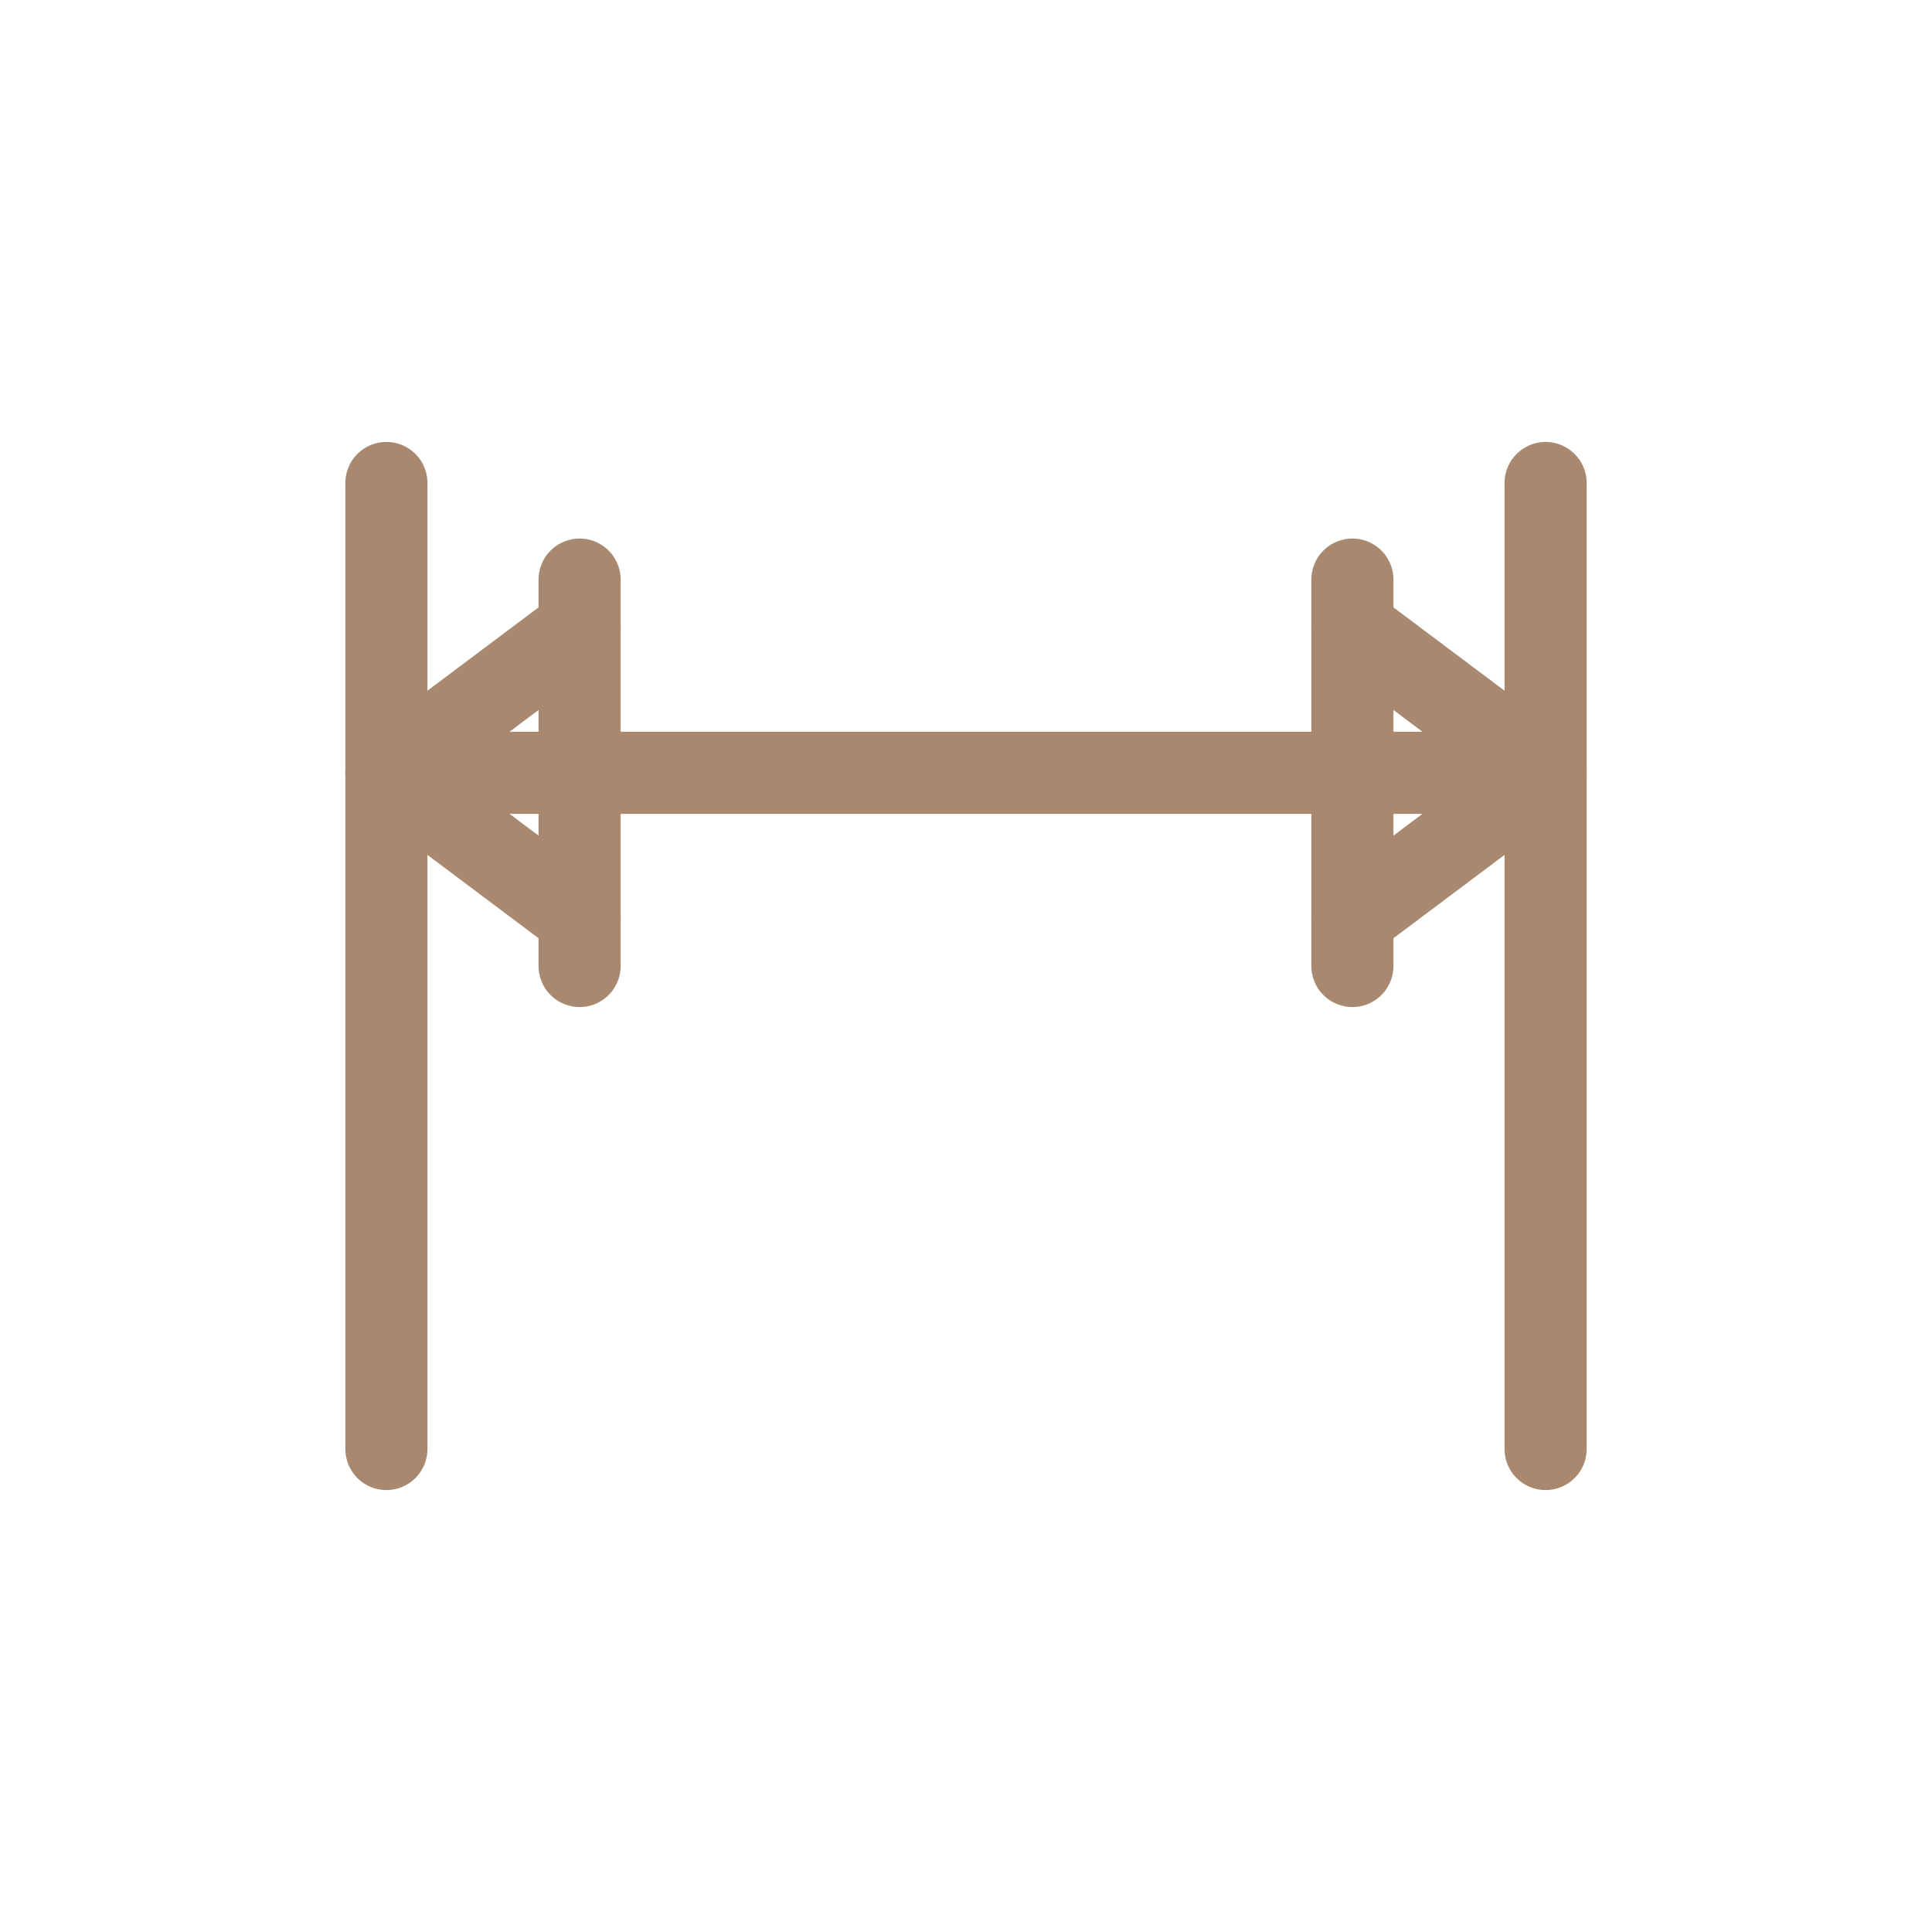
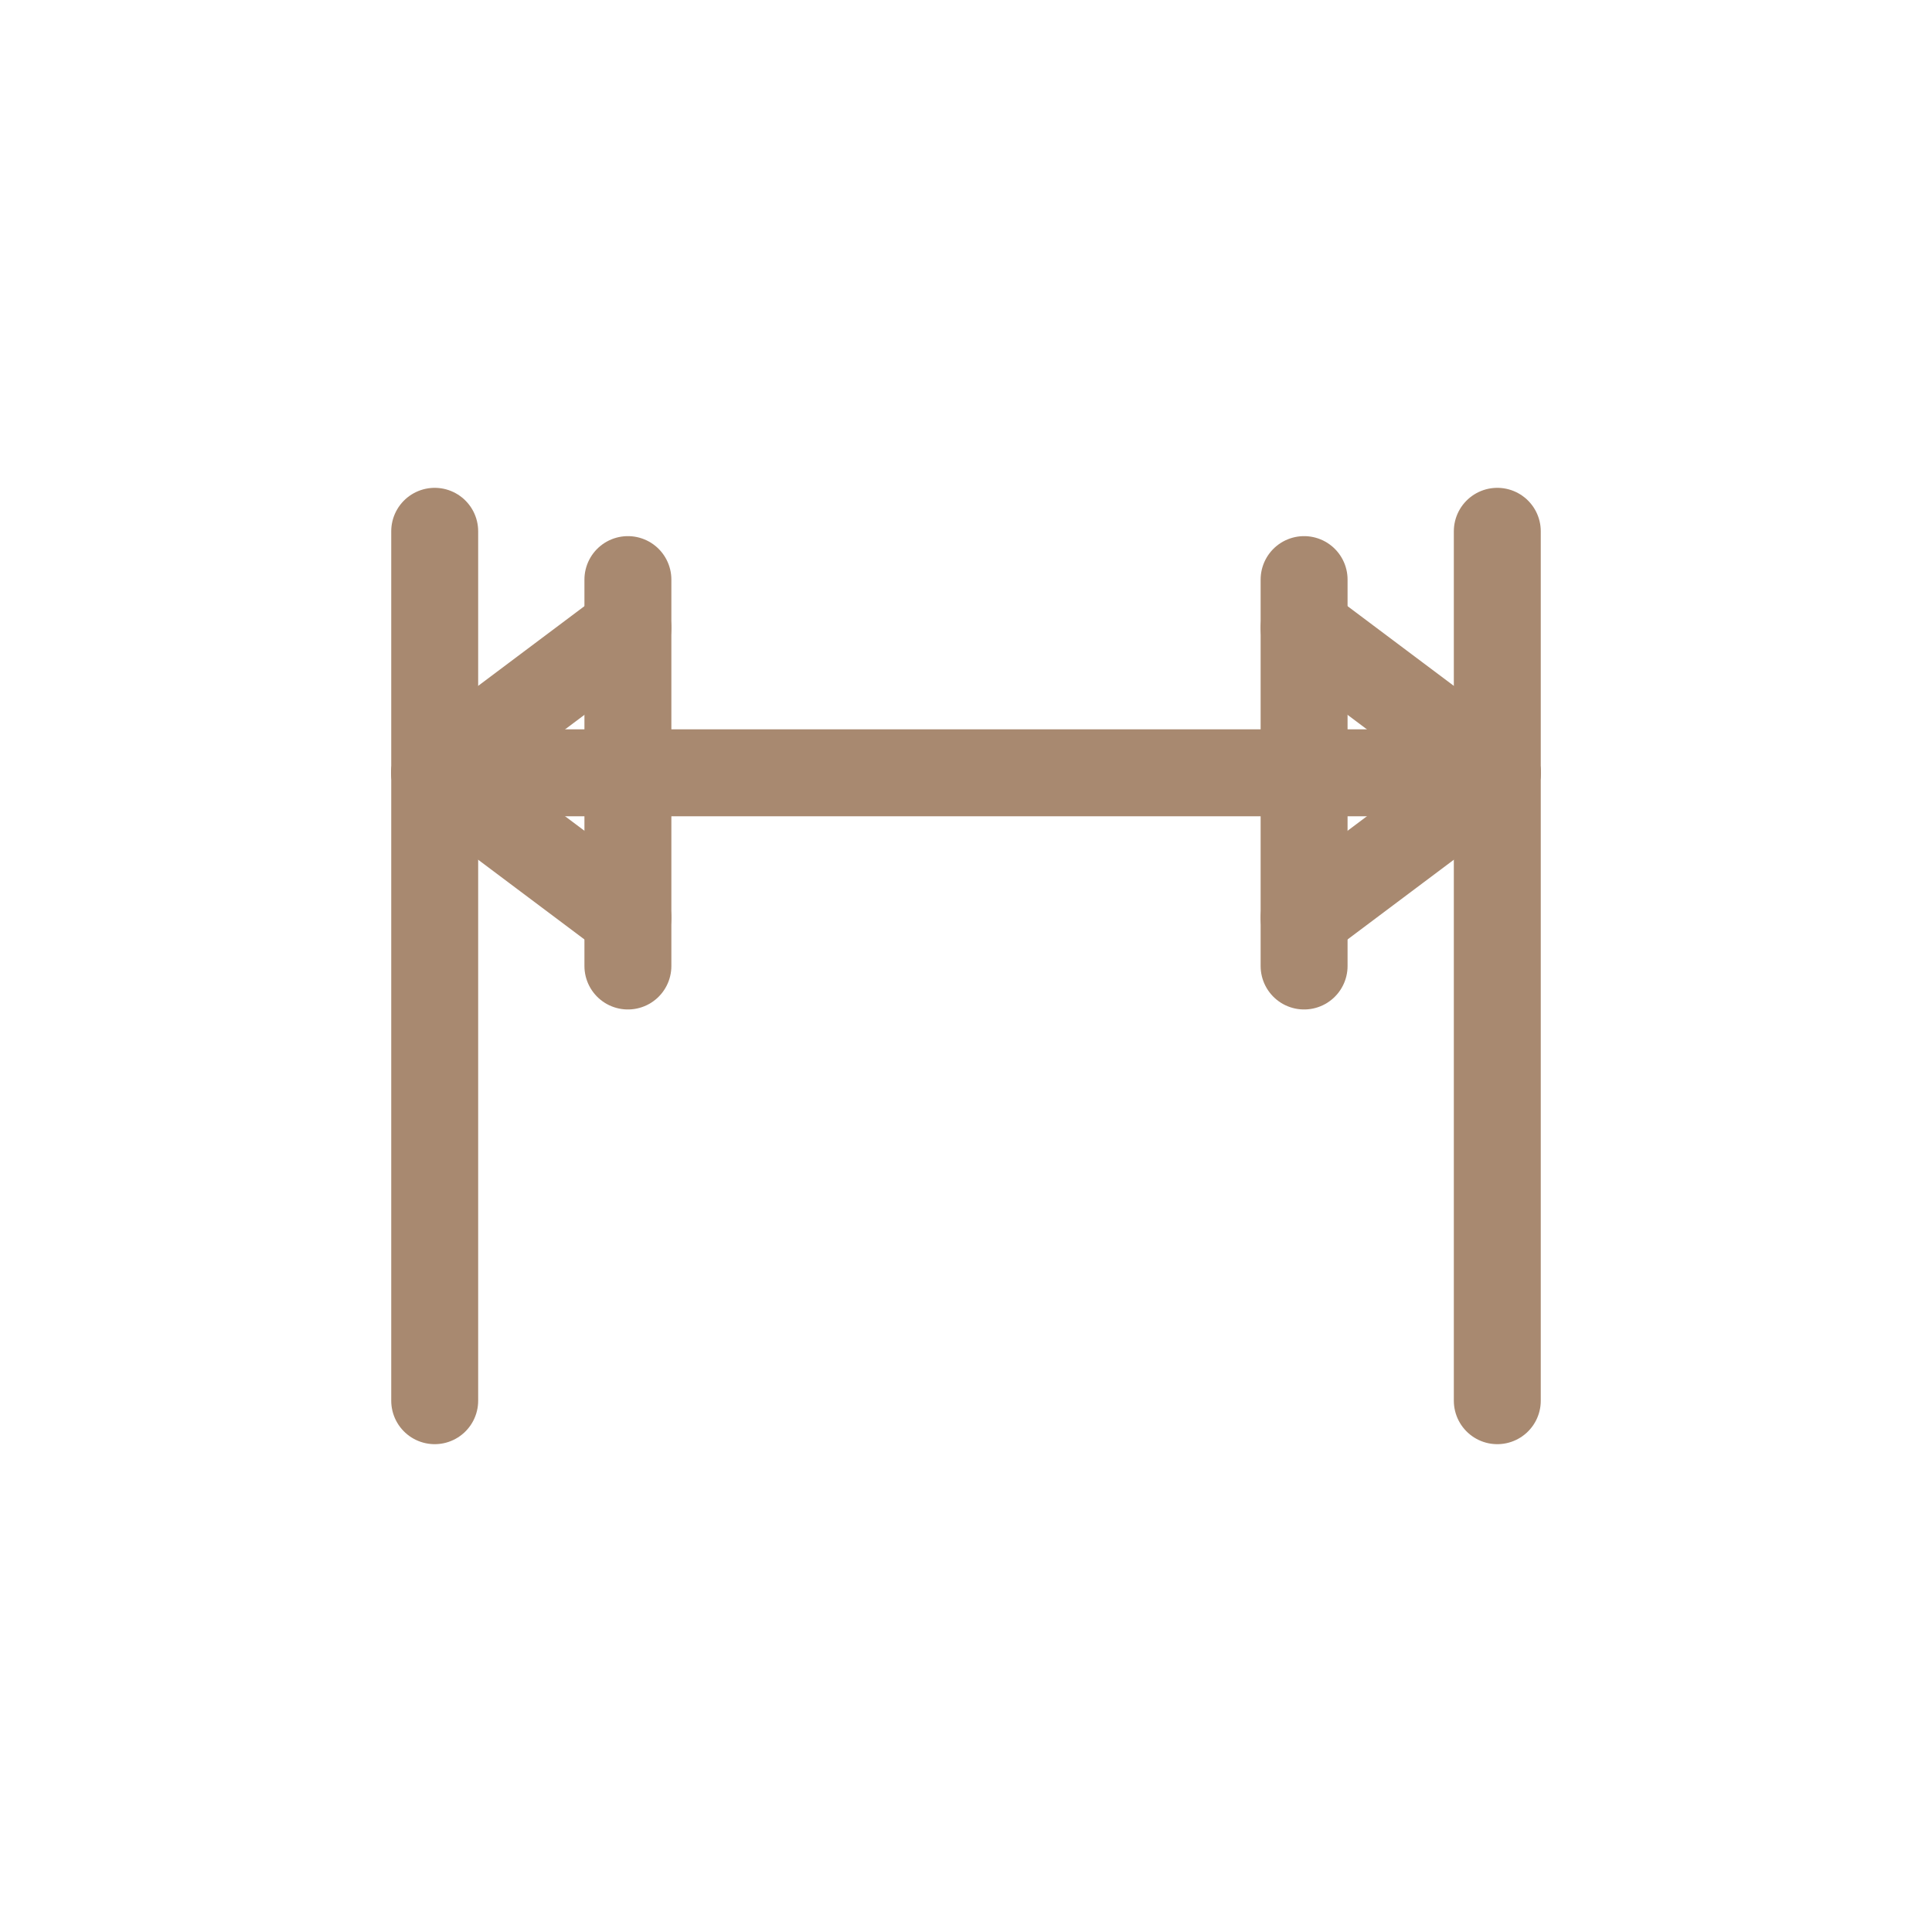
<svg xmlns="http://www.w3.org/2000/svg" viewBox="0 0 40 40">
-   <g fill="none" stroke="#a88970" stroke-width="1.7" stroke-linecap="round" stroke-linejoin="round">
-     <path d="M8 30V10M32 30V10" />
-     <path d="M8 16h24" />
-     <path d="m8 16 4-3M8 16l4 3M32 16l-4-3M32 16l-4 3" />
-     <path d="M12 12v8M28 12v8" />
+   <g fill="none" stroke="#a88970" stroke-width="1.8" stroke-linecap="round" stroke-linejoin="round">
+     <path d="M9 29V11M31 29V11" />
+     <path d="M9 16h22" />
+     <path d="m9 16 4-3M9 16l4 3M31 16l-4-3M31 16l-4 3" />
+     <path d="M13 12v8M27 12v8" />
  </g>
</svg>
